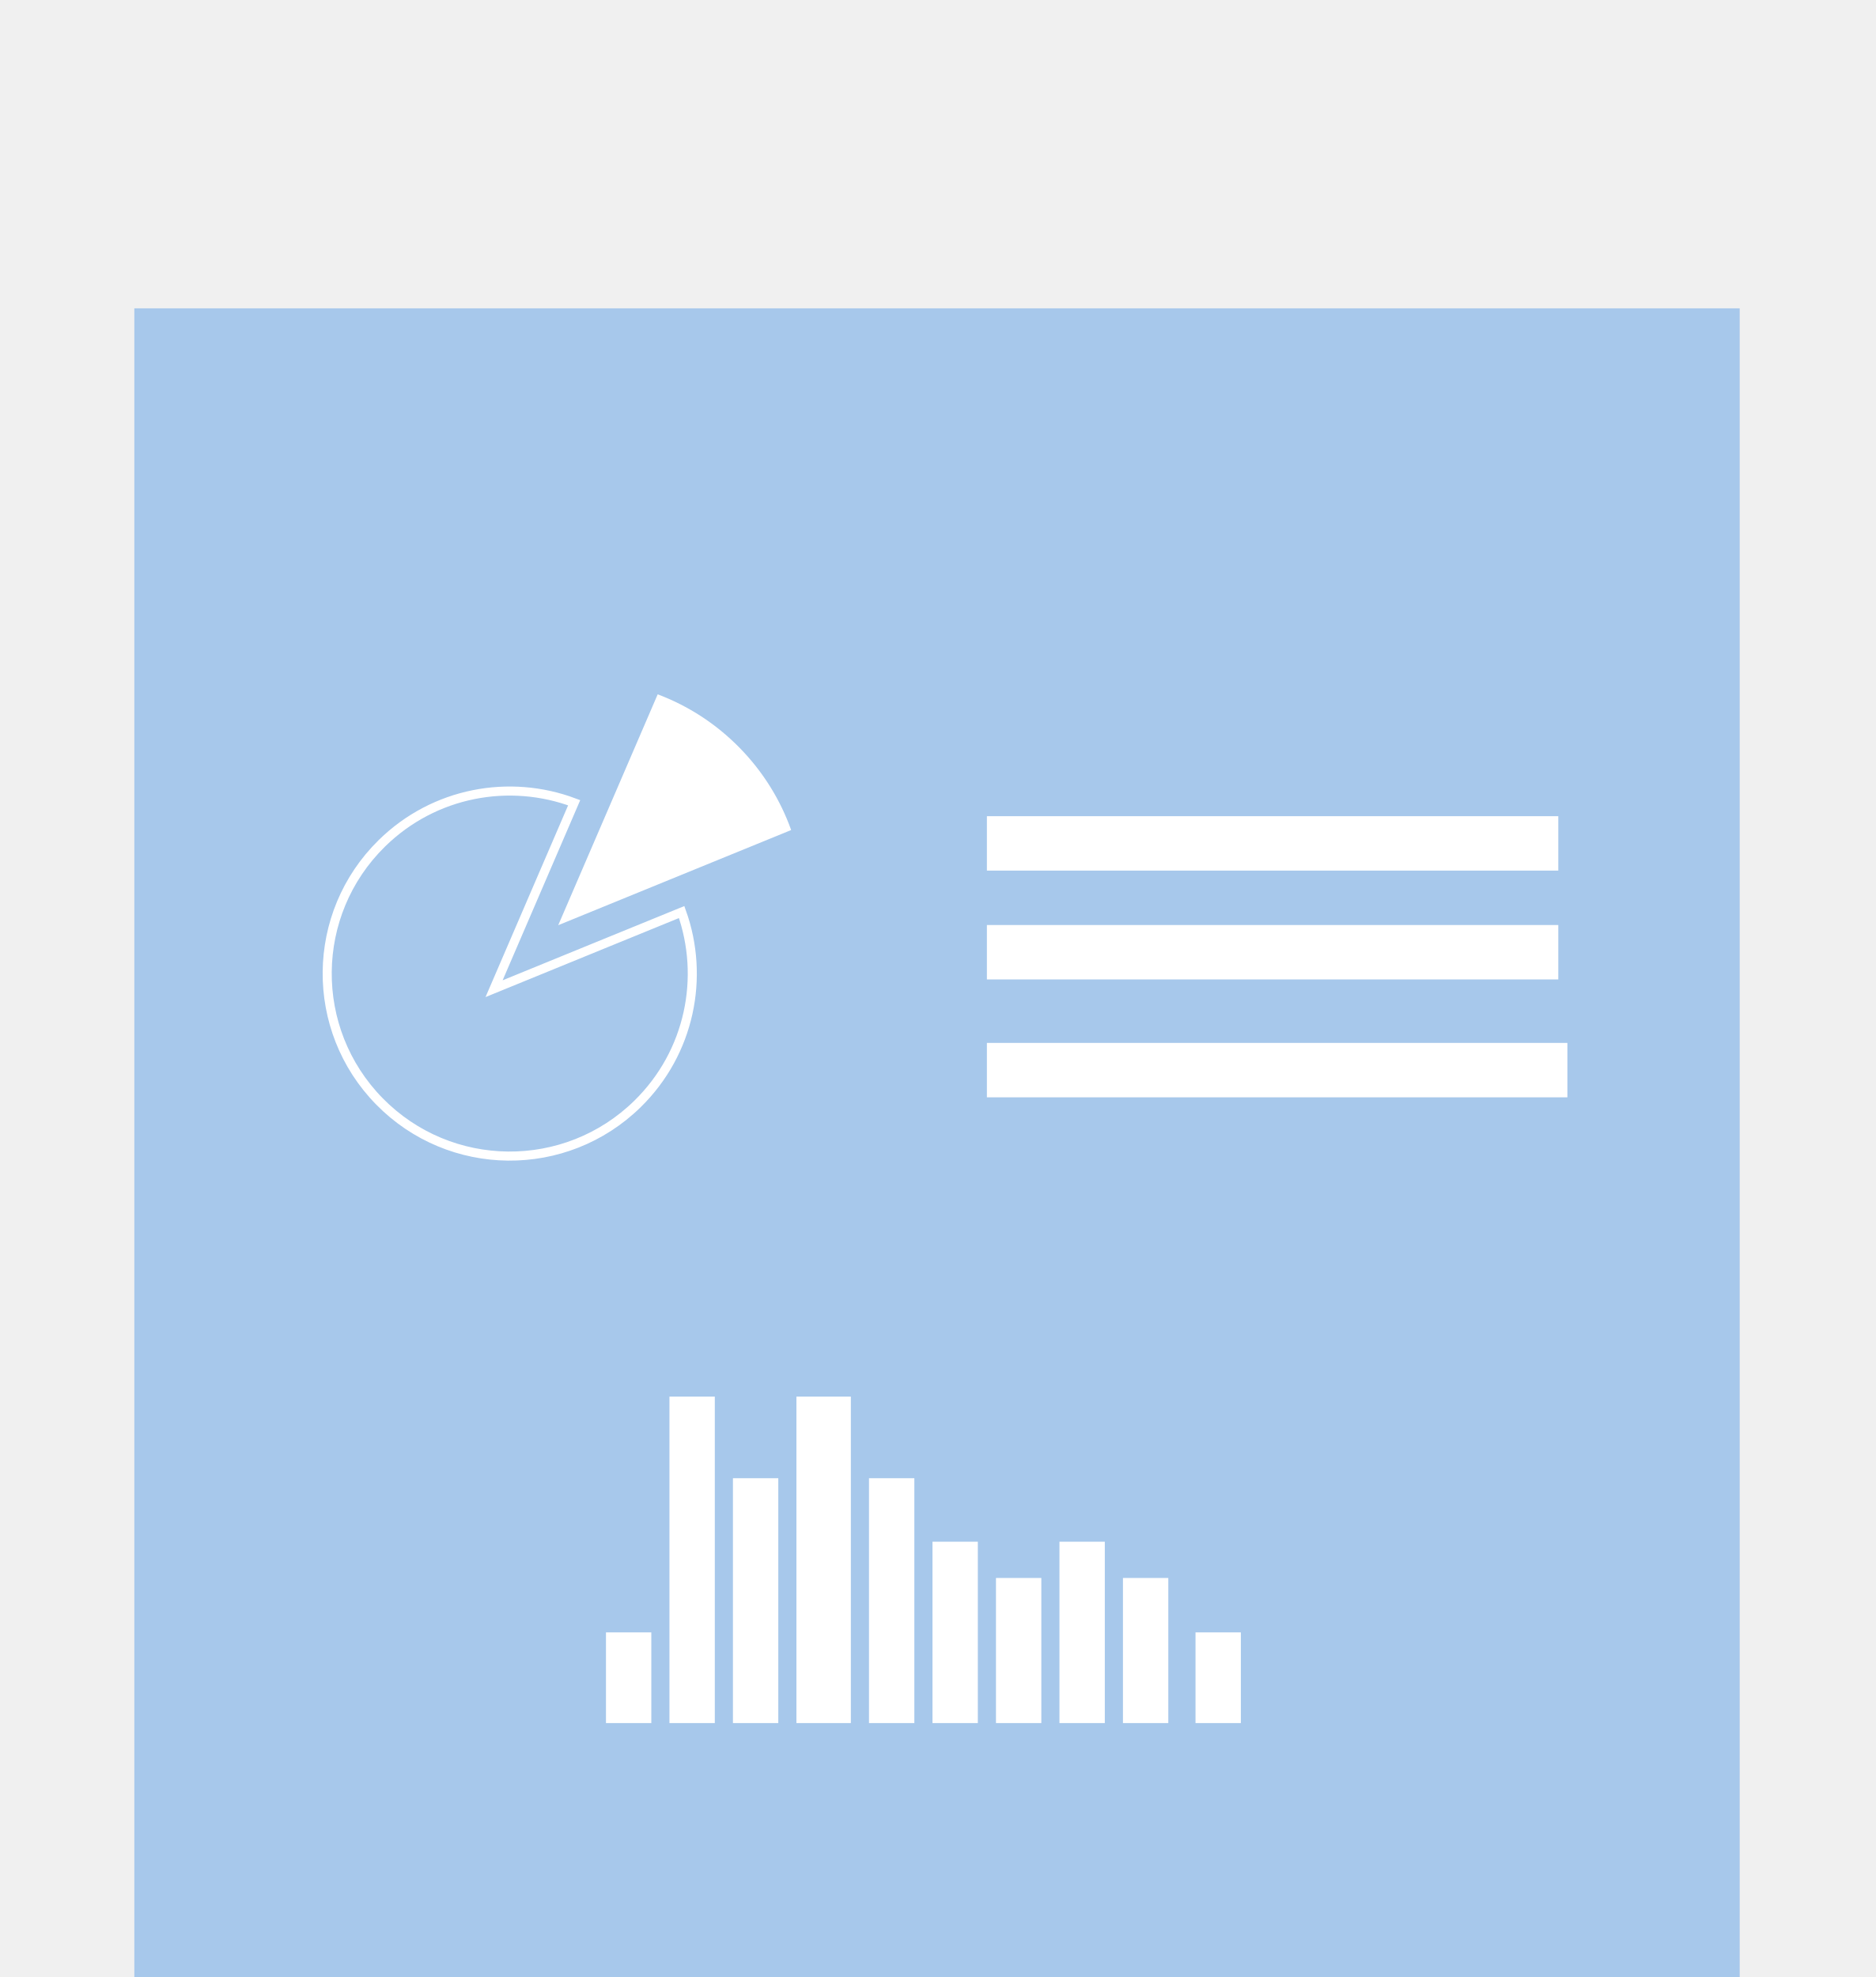
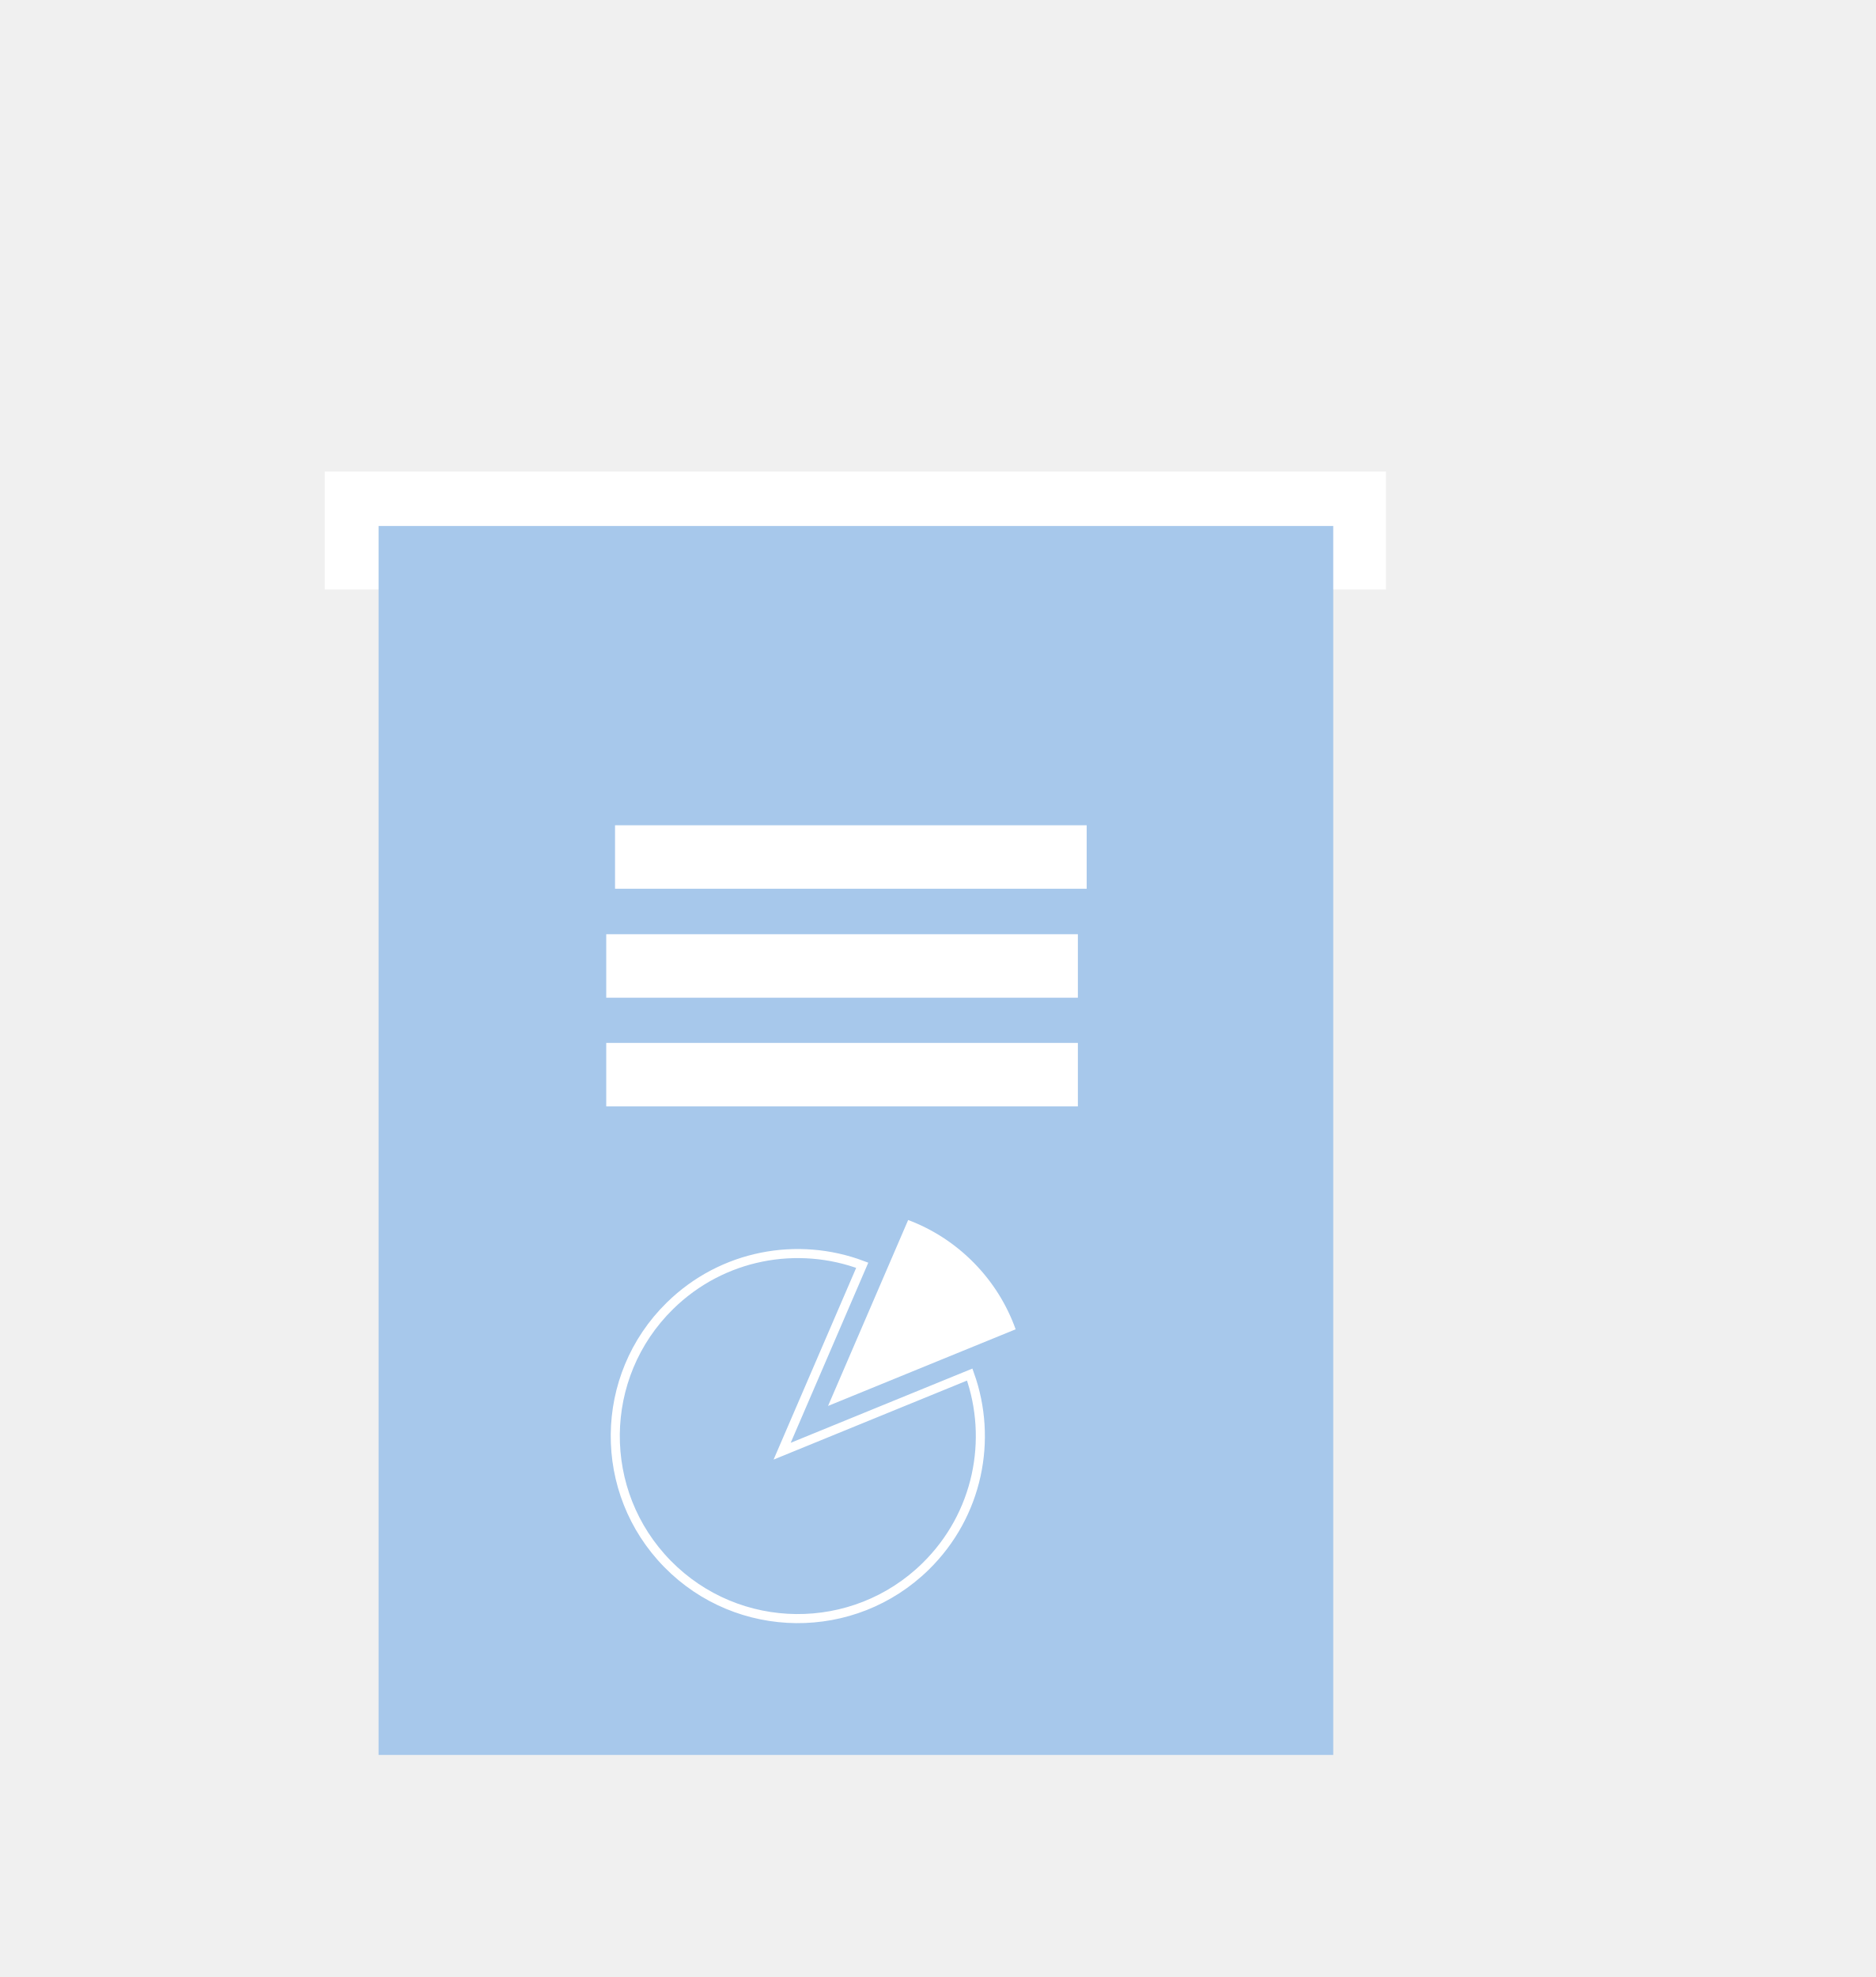
<svg id="svgcontent" x="0px" y="0px" width="206.811" height="218" viewBox="0 0 206.811 218" overflow="visible">
  <g style="pointer-events:all">
    <rect x="35.811" y="52" fill="#FFFFFF" width="117" height="13" style="pointer-events:inherit" id="svg_1" />
-     <rect x="14.811" y="34" fill="#A7C8EB" width="177" height="185.2" id="svg_2" stroke="null" />
-     <path fill="none" stroke="#FFFFFF" stroke-miterlimit="10" d="M75.156,100.571L66.825,103.973L54.474,109.021L59.749,96.773L63.305,88.517C56.201,85.845 47.88,87.321 42.105,92.988C34.171,100.773 34.051,113.517 41.836,121.45S62.364,129.505 70.298,121.72C76.084,116.043 77.714,107.732 75.156,100.571z" style="pointer-events:inherit" id="svg_3" />
-     <path fill="#FFFFFF" d="M61.547,102.02 L76.884,95.752 L87.229,91.527 C86.049,88.223 84.151,85.113 81.532,82.446 C78.901,79.765 75.814,77.805 72.514,76.562 L68.099,86.812 L61.547,102.02 z" id="svg_4" stroke="null" />
-     <rect x="108.811" y="90" fill="#FFFFFF" width="63" height="6" id="svg_5" stroke="null" />
-     <rect x="108.811" y="102" fill="#FFFFFF" width="63" height="6" id="svg_6" stroke="null" />
-     <rect x="108.811" y="115" fill="#FFFFFF" width="64" height="6" id="svg_7" stroke="null" />
-     <g display="block" id="svg_8">
-       <rect x="73.811" y="154" fill="#FFFFFF" width="5" height="36" id="svg_9" />
-       <rect x="80.811" y="163" fill="#FFFFFF" width="5" height="27" id="svg_10" />
-       <rect x="87.811" y="154" fill="#FFFFFF" width="6" height="36" id="svg_11" />
-       <rect x="95.811" y="163" fill="#FFFFFF" width="5" height="27" id="svg_12" />
-       <rect x="102.811" y="170" fill="#FFFFFF" width="5" height="20" id="svg_13" />
-       <rect x="109.811" y="174" fill="#FFFFFF" width="5" height="16" id="svg_14" />
-       <rect x="116.811" y="170" fill="#FFFFFF" width="5" height="20" id="svg_15" />
-       <rect x="123.811" y="174" fill="#FFFFFF" width="5" height="16" id="svg_16" />
-       <rect x="131.811" y="180" fill="#FFFFFF" width="5" height="10" id="svg_17" />
-       <rect x="66.811" y="180" fill="#FFFFFF" width="5" height="10" id="svg_18" />
+     <rect x="41.74" y="58" fill="#a7c8eb" width="105.256" height="135.514" id="svg_2" stroke="null" />
+     <path fill="none" stroke="#FFFFFF" stroke-miterlimit="10" d="M106.917,151.571 L98.586,154.973 L86.235,160.021 L91.51,147.773 L95.066,139.517 C87.962,136.845 79.641,138.321 73.866,143.988 C65.932,151.773 65.812,164.517 73.597,172.45 S94.125,180.505 102.059,172.72 C107.845,167.043 109.475,158.732 106.917,151.571 z" id="svg_3" />
+     <path fill="#FFFFFF" d="M91.297,155.029 L103.648,149.981 L111.979,146.579 C111.029,143.918 109.5,141.414 107.391,139.266 C105.272,137.107 102.786,135.528 100.129,134.527 L96.573,142.782 L91.297,155.029 z" id="svg_4" />
+     <rect x="67.811" y="91" fill="#FFFFFF" width="52" height="7" id="svg_5" />
+     <rect x="66.841" y="103.015" fill="#ffffff" width="52" height="7" id="svg_6" />
+     <rect x="66.841" y="115" fill="#ffffff" width="52" height="7" id="svg_7" />
+     <g display="none" style="pointer-events:inherit" id="svg_8">
+       <rect x="67.811" y="92" fill="#FFFFFF" width="5" height="36" style="pointer-events:inherit" id="svg_9" />
+       <rect x="74.811" y="101" fill="#FFFFFF" width="5" height="27" style="pointer-events:inherit" id="svg_10" />
+       <rect x="81.811" y="92" fill="#FFFFFF" width="6" height="36" style="pointer-events:inherit" id="svg_11" />
+       <rect x="89.811" y="101" fill="#FFFFFF" width="5" height="27" style="pointer-events:inherit" id="svg_12" />
+       <rect x="96.811" y="108" fill="#FFFFFF" width="5" height="20" style="pointer-events:inherit" id="svg_13" />
+       <rect x="103.811" y="112" fill="#FFFFFF" width="5" height="16" style="pointer-events:inherit" id="svg_14" />
+       <rect x="110.811" y="108" fill="#FFFFFF" width="5" height="20" style="pointer-events:inherit" id="svg_15" />
+       <rect x="117.811" y="112" fill="#FFFFFF" width="5" height="16" style="pointer-events:inherit" id="svg_16" />
+       <rect x="125.811" y="118" fill="#FFFFFF" width="5" height="10" style="pointer-events:inherit" id="svg_17" />
+       <rect x="60.811" y="118" fill="#FFFFFF" width="5" height="10" style="pointer-events:inherit" id="svg_18" />
    </g>
  </g>
</svg>
